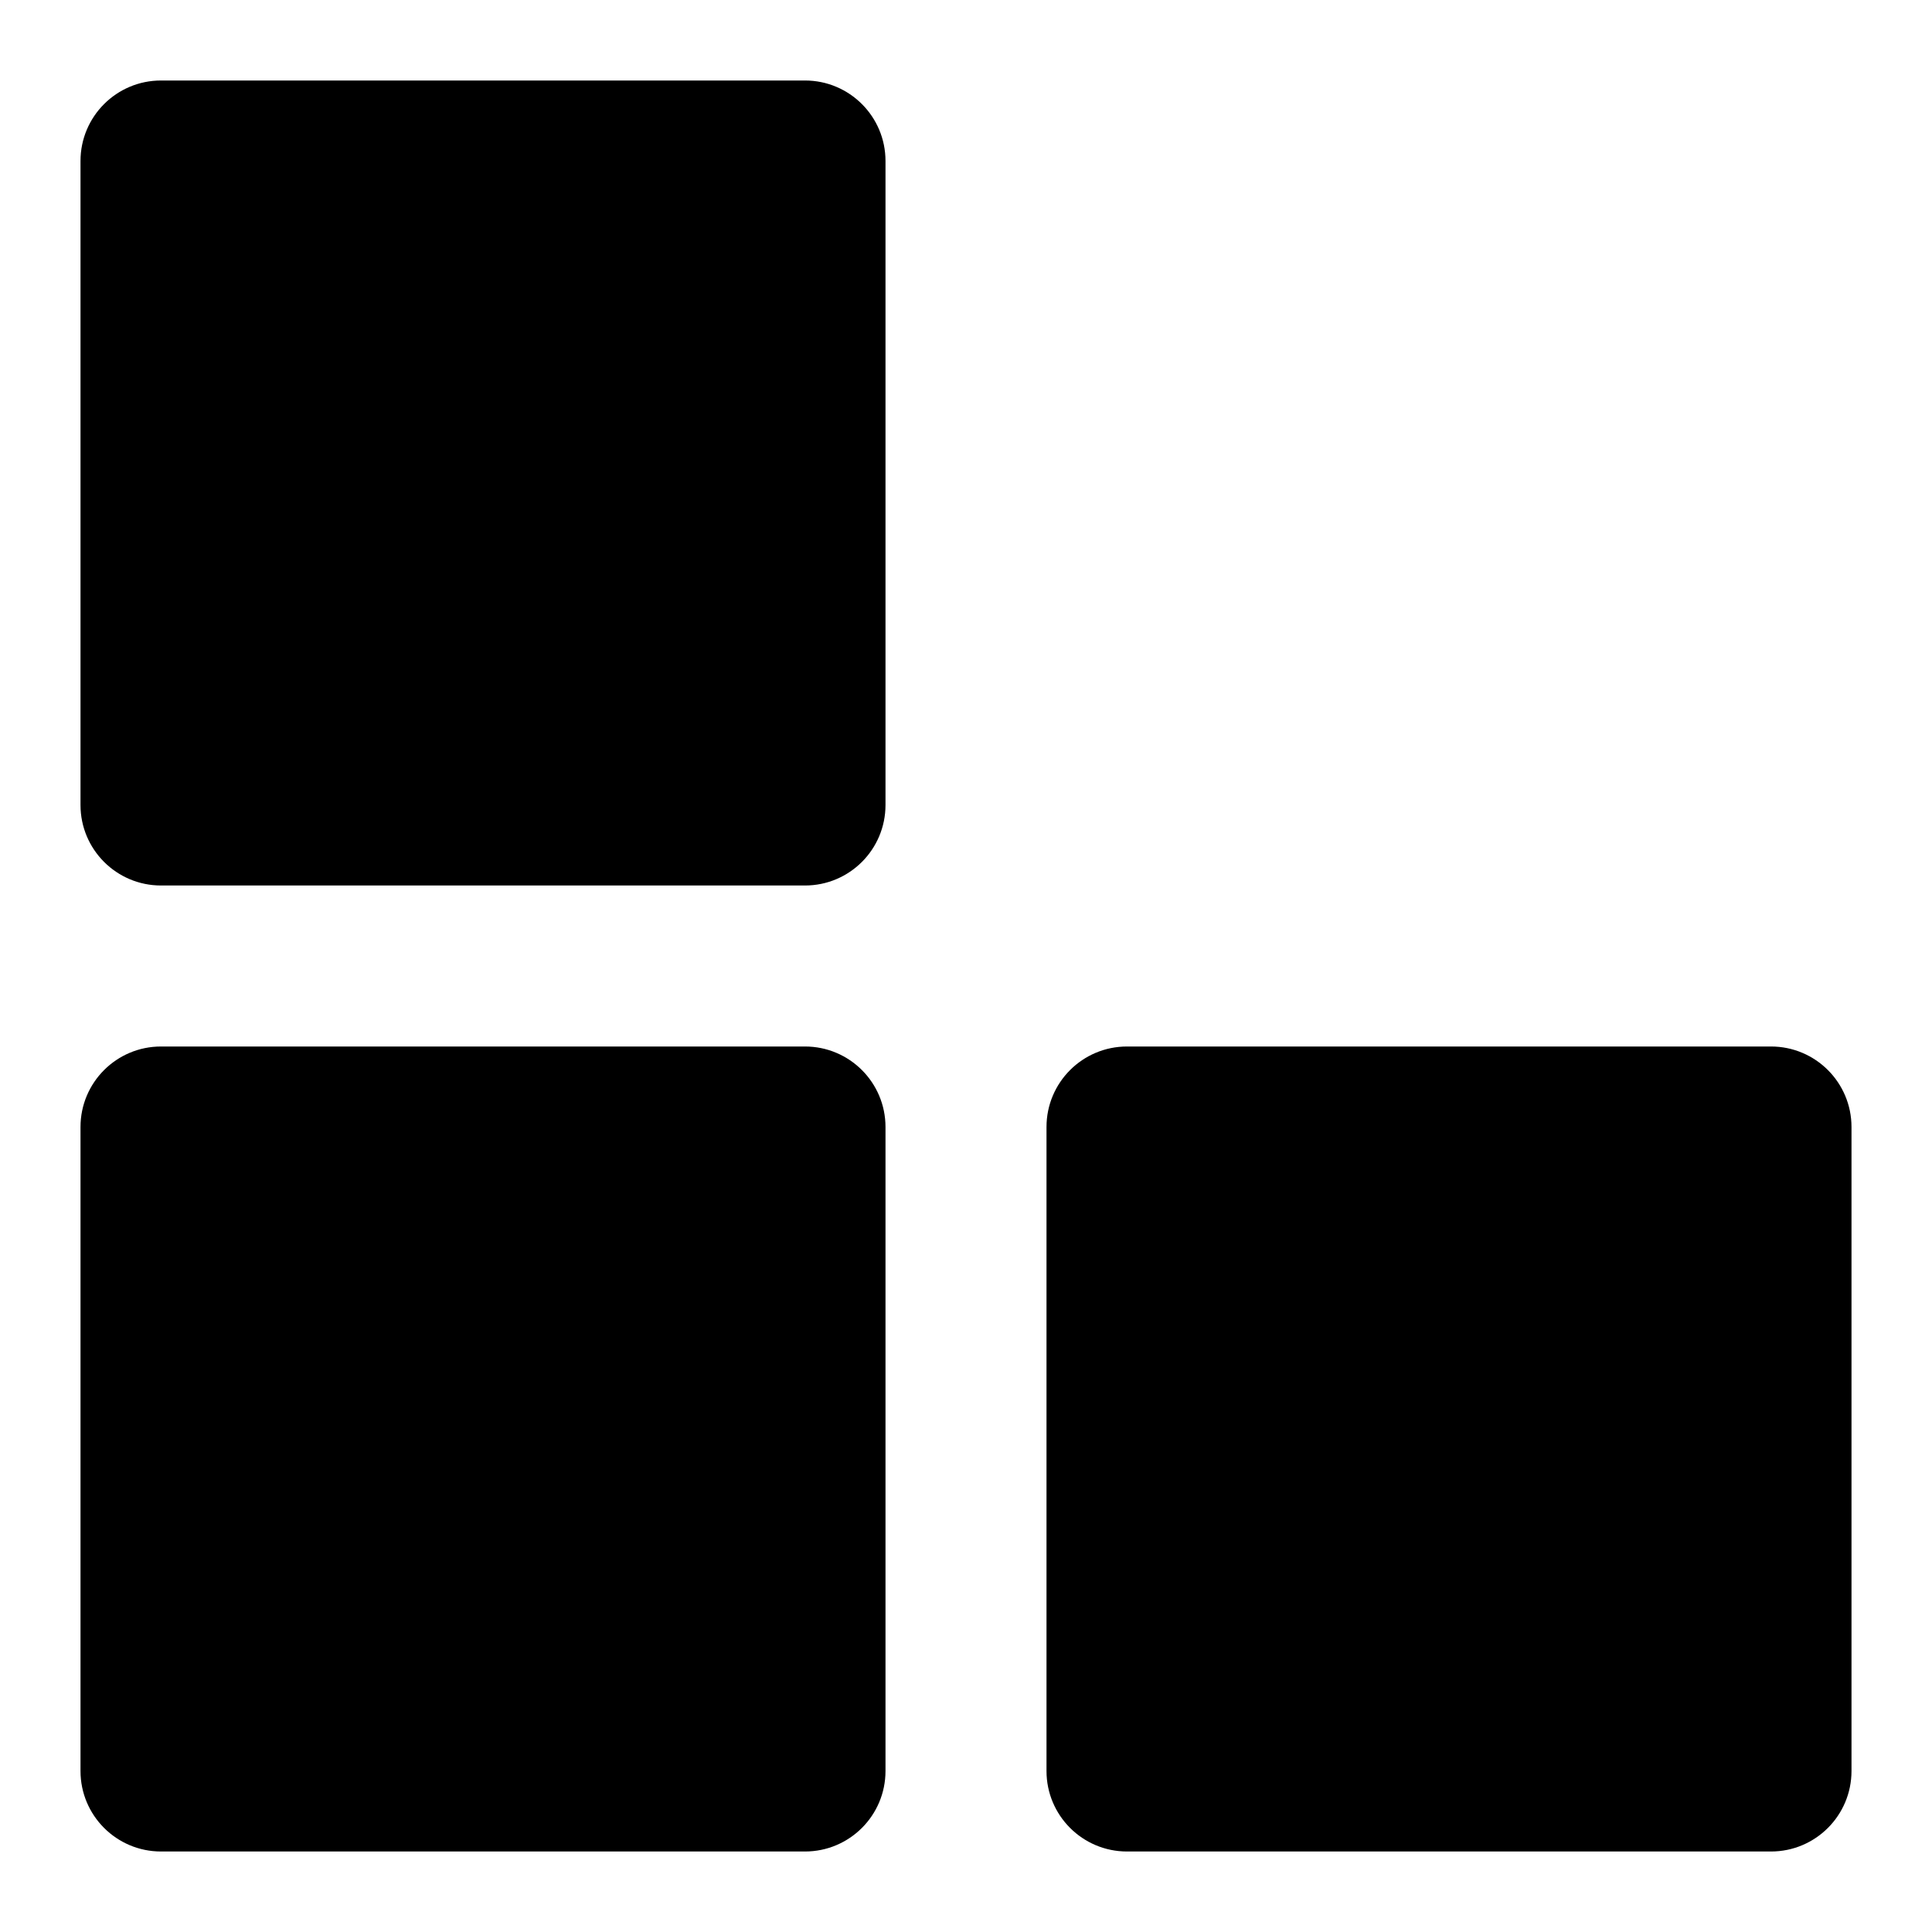
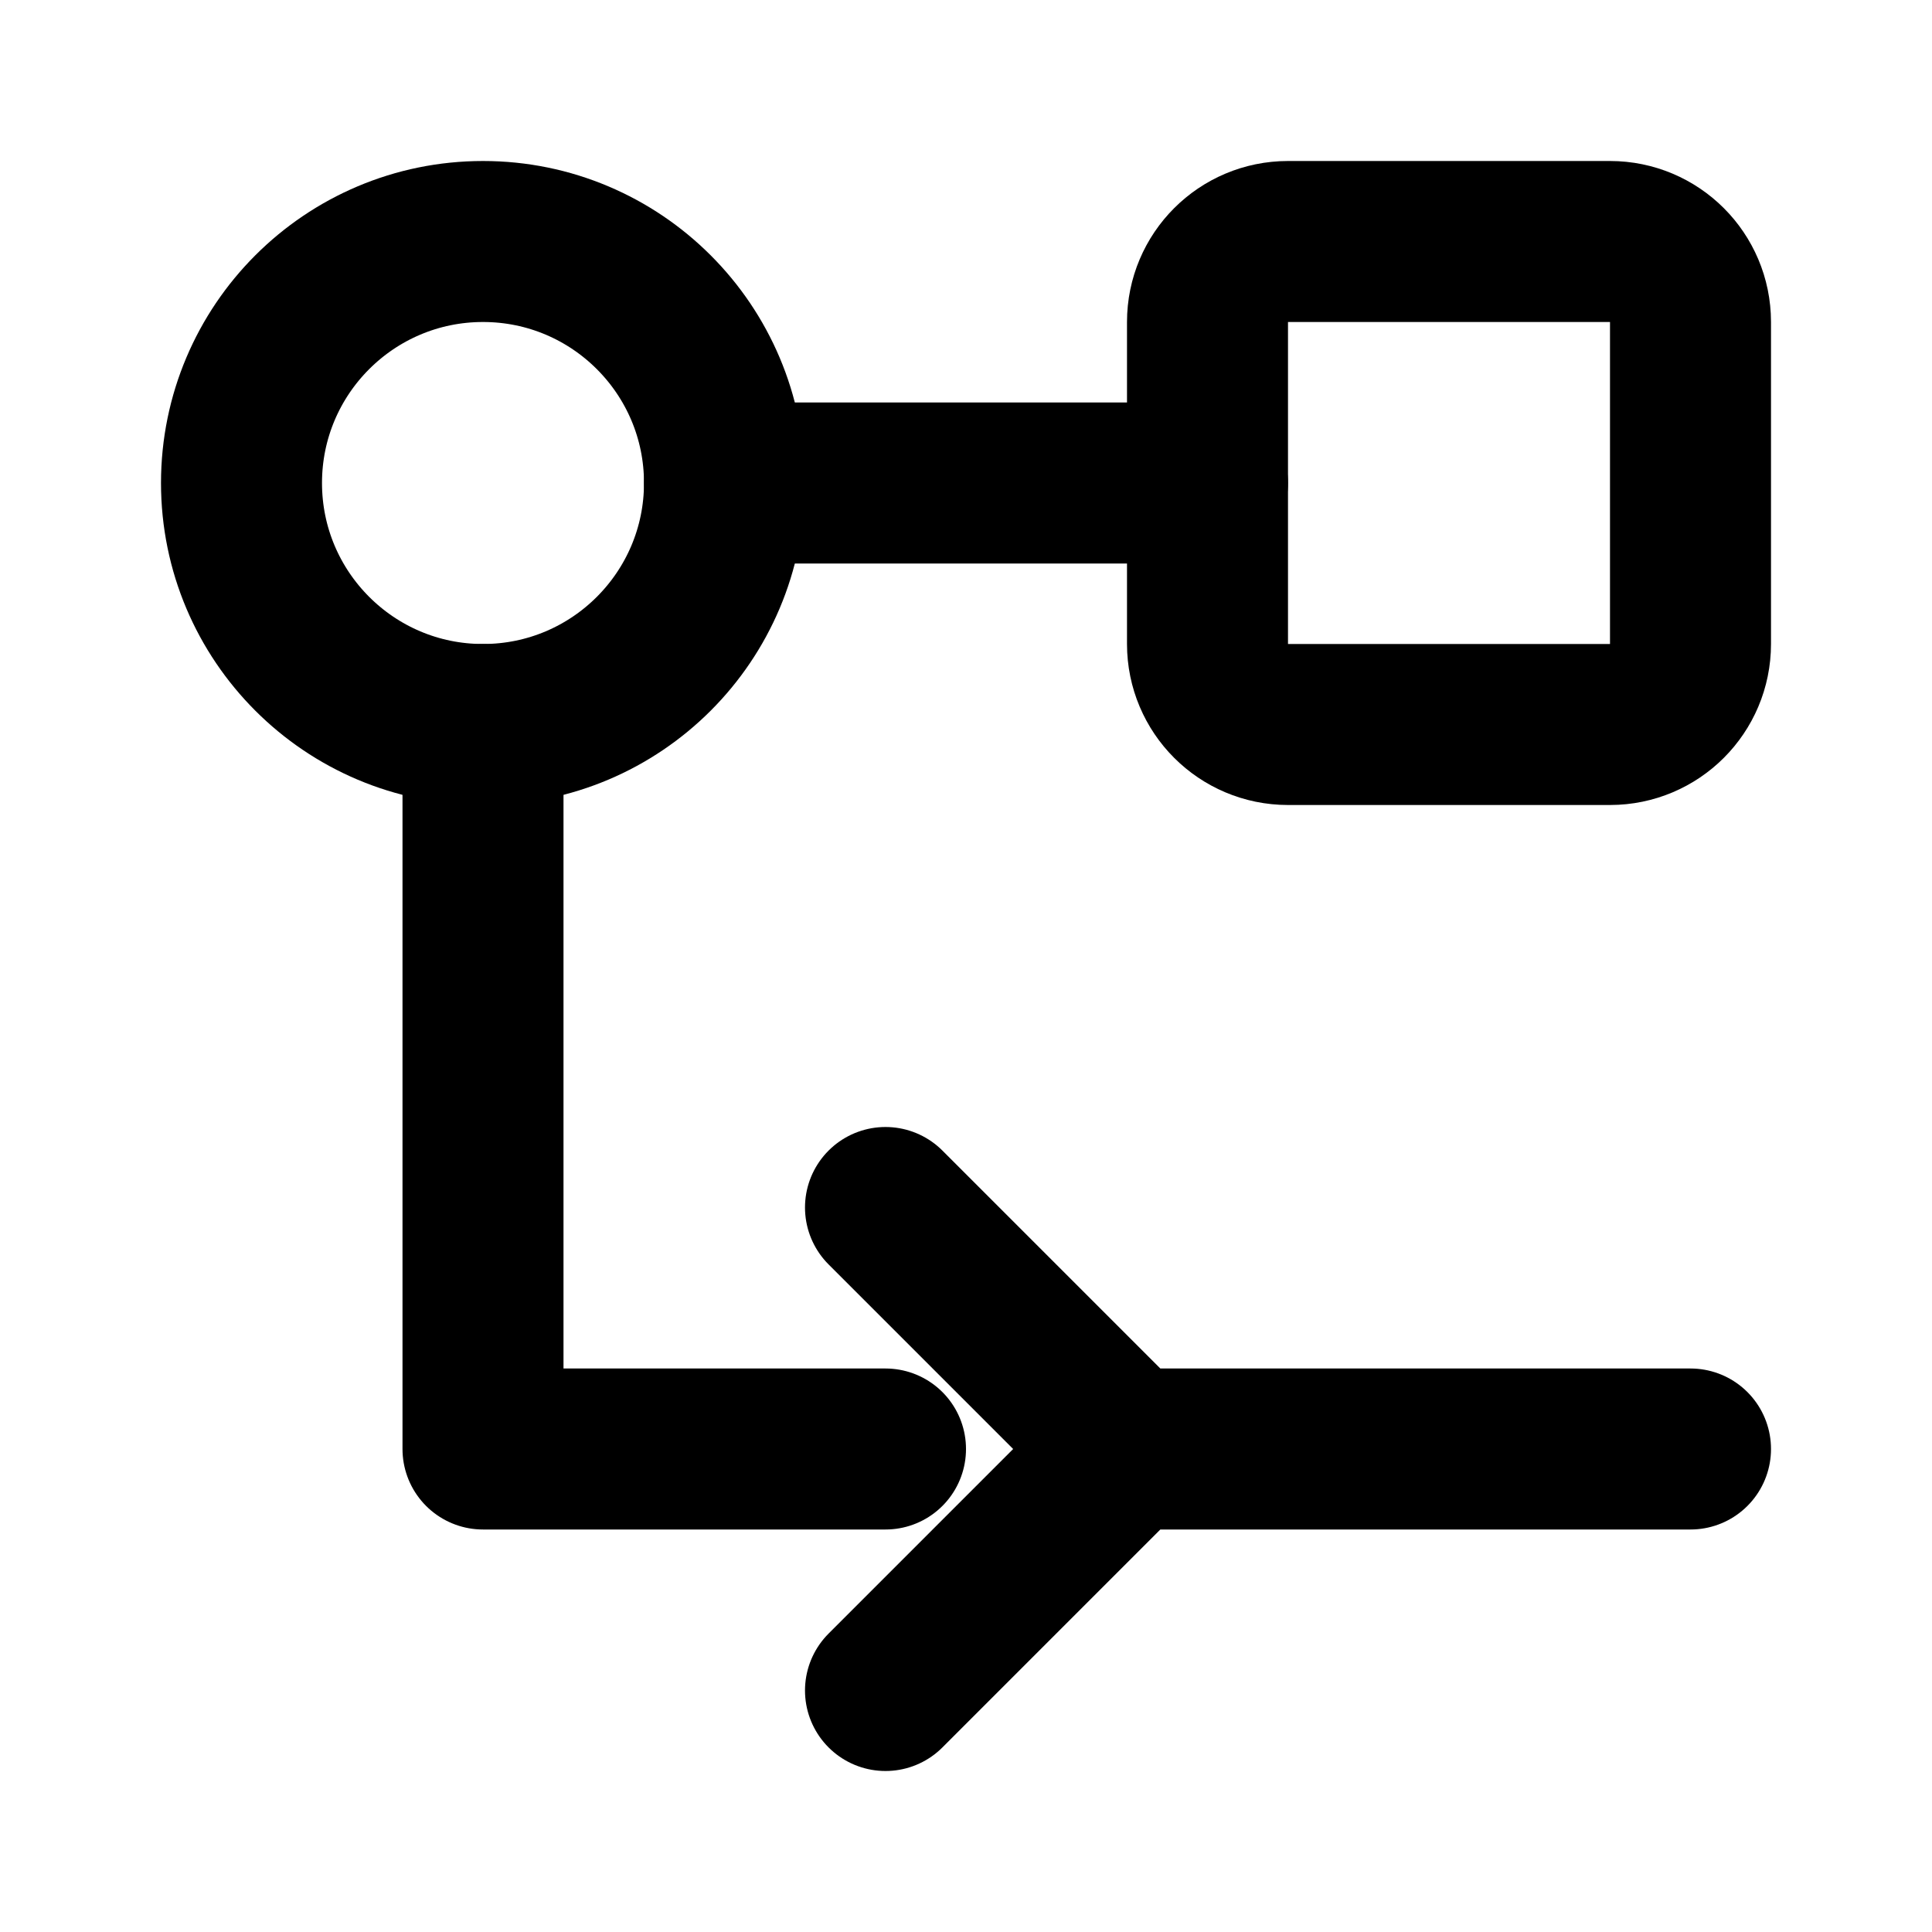
- <svg xmlns="http://www.w3.org/2000/svg" viewBox="0 0 24 24">
-   <rect width="10" height="10" x="1" y="1" fill="currentColor" rx="1">
-     <animate id="SVG7WybndBt" fill="freeze" attributeName="x" begin="0;SVGo3aOUHlJ.end" dur="0.2s" values="1;13" />
-     <animate id="SVGVoKldbWM" fill="freeze" attributeName="y" begin="SVGFpk9ncYc.end" dur="0.2s" values="1;13" />
-     <animate id="SVGKsXgPbui" fill="freeze" attributeName="x" begin="SVGaI8owdNK.end" dur="0.2s" values="13;1" />
-     <animate id="SVG7JzAfdGT" fill="freeze" attributeName="y" begin="SVG28A4To9L.end" dur="0.2s" values="13;1" />
-   </rect>
-   <rect width="10" height="10" x="1" y="13" fill="currentColor" rx="1">
-     <animate id="SVGUiS2jeZq" fill="freeze" attributeName="y" begin="SVG7WybndBt.end" dur="0.2s" values="13;1" />
-     <animate id="SVGU0vu2GEM" fill="freeze" attributeName="x" begin="SVGVoKldbWM.end" dur="0.2s" values="1;13" />
-     <animate id="SVGOIboFeLf" fill="freeze" attributeName="y" begin="SVGKsXgPbui.end" dur="0.2s" values="1;13" />
-     <animate id="SVG14lAaeuv" fill="freeze" attributeName="x" begin="SVG7JzAfdGT.end" dur="0.2s" values="13;1" />
-   </rect>
-   <rect width="10" height="10" x="13" y="13" fill="currentColor" rx="1">
-     <animate id="SVGFpk9ncYc" fill="freeze" attributeName="x" begin="SVGUiS2jeZq.end" dur="0.2s" values="13;1" />
-     <animate id="SVGaI8owdNK" fill="freeze" attributeName="y" begin="SVGU0vu2GEM.end" dur="0.2s" values="13;1" />
-     <animate id="SVG28A4To9L" fill="freeze" attributeName="x" begin="SVGOIboFeLf.end" dur="0.2s" values="1;13" />
-     <animate id="SVGo3aOUHlJ" fill="freeze" attributeName="y" begin="SVG14lAaeuv.end" dur="0.2s" values="1;13" />
-   </rect>
+ <svg xmlns="http://www.w3.org/2000/svg" viewBox="0 0 24 24" fill="none" stroke="currentColor" stroke-width="2" stroke-linecap="round" stroke-linejoin="round">
+   <circle cx="6" cy="6" r="3" />
+   <rect x="15" y="3" width="6" height="6" rx="1" />
+   <path d="M9 6h6M6 9v9h5M11 15l3 3-3 3M14 18h7" />
</svg>
